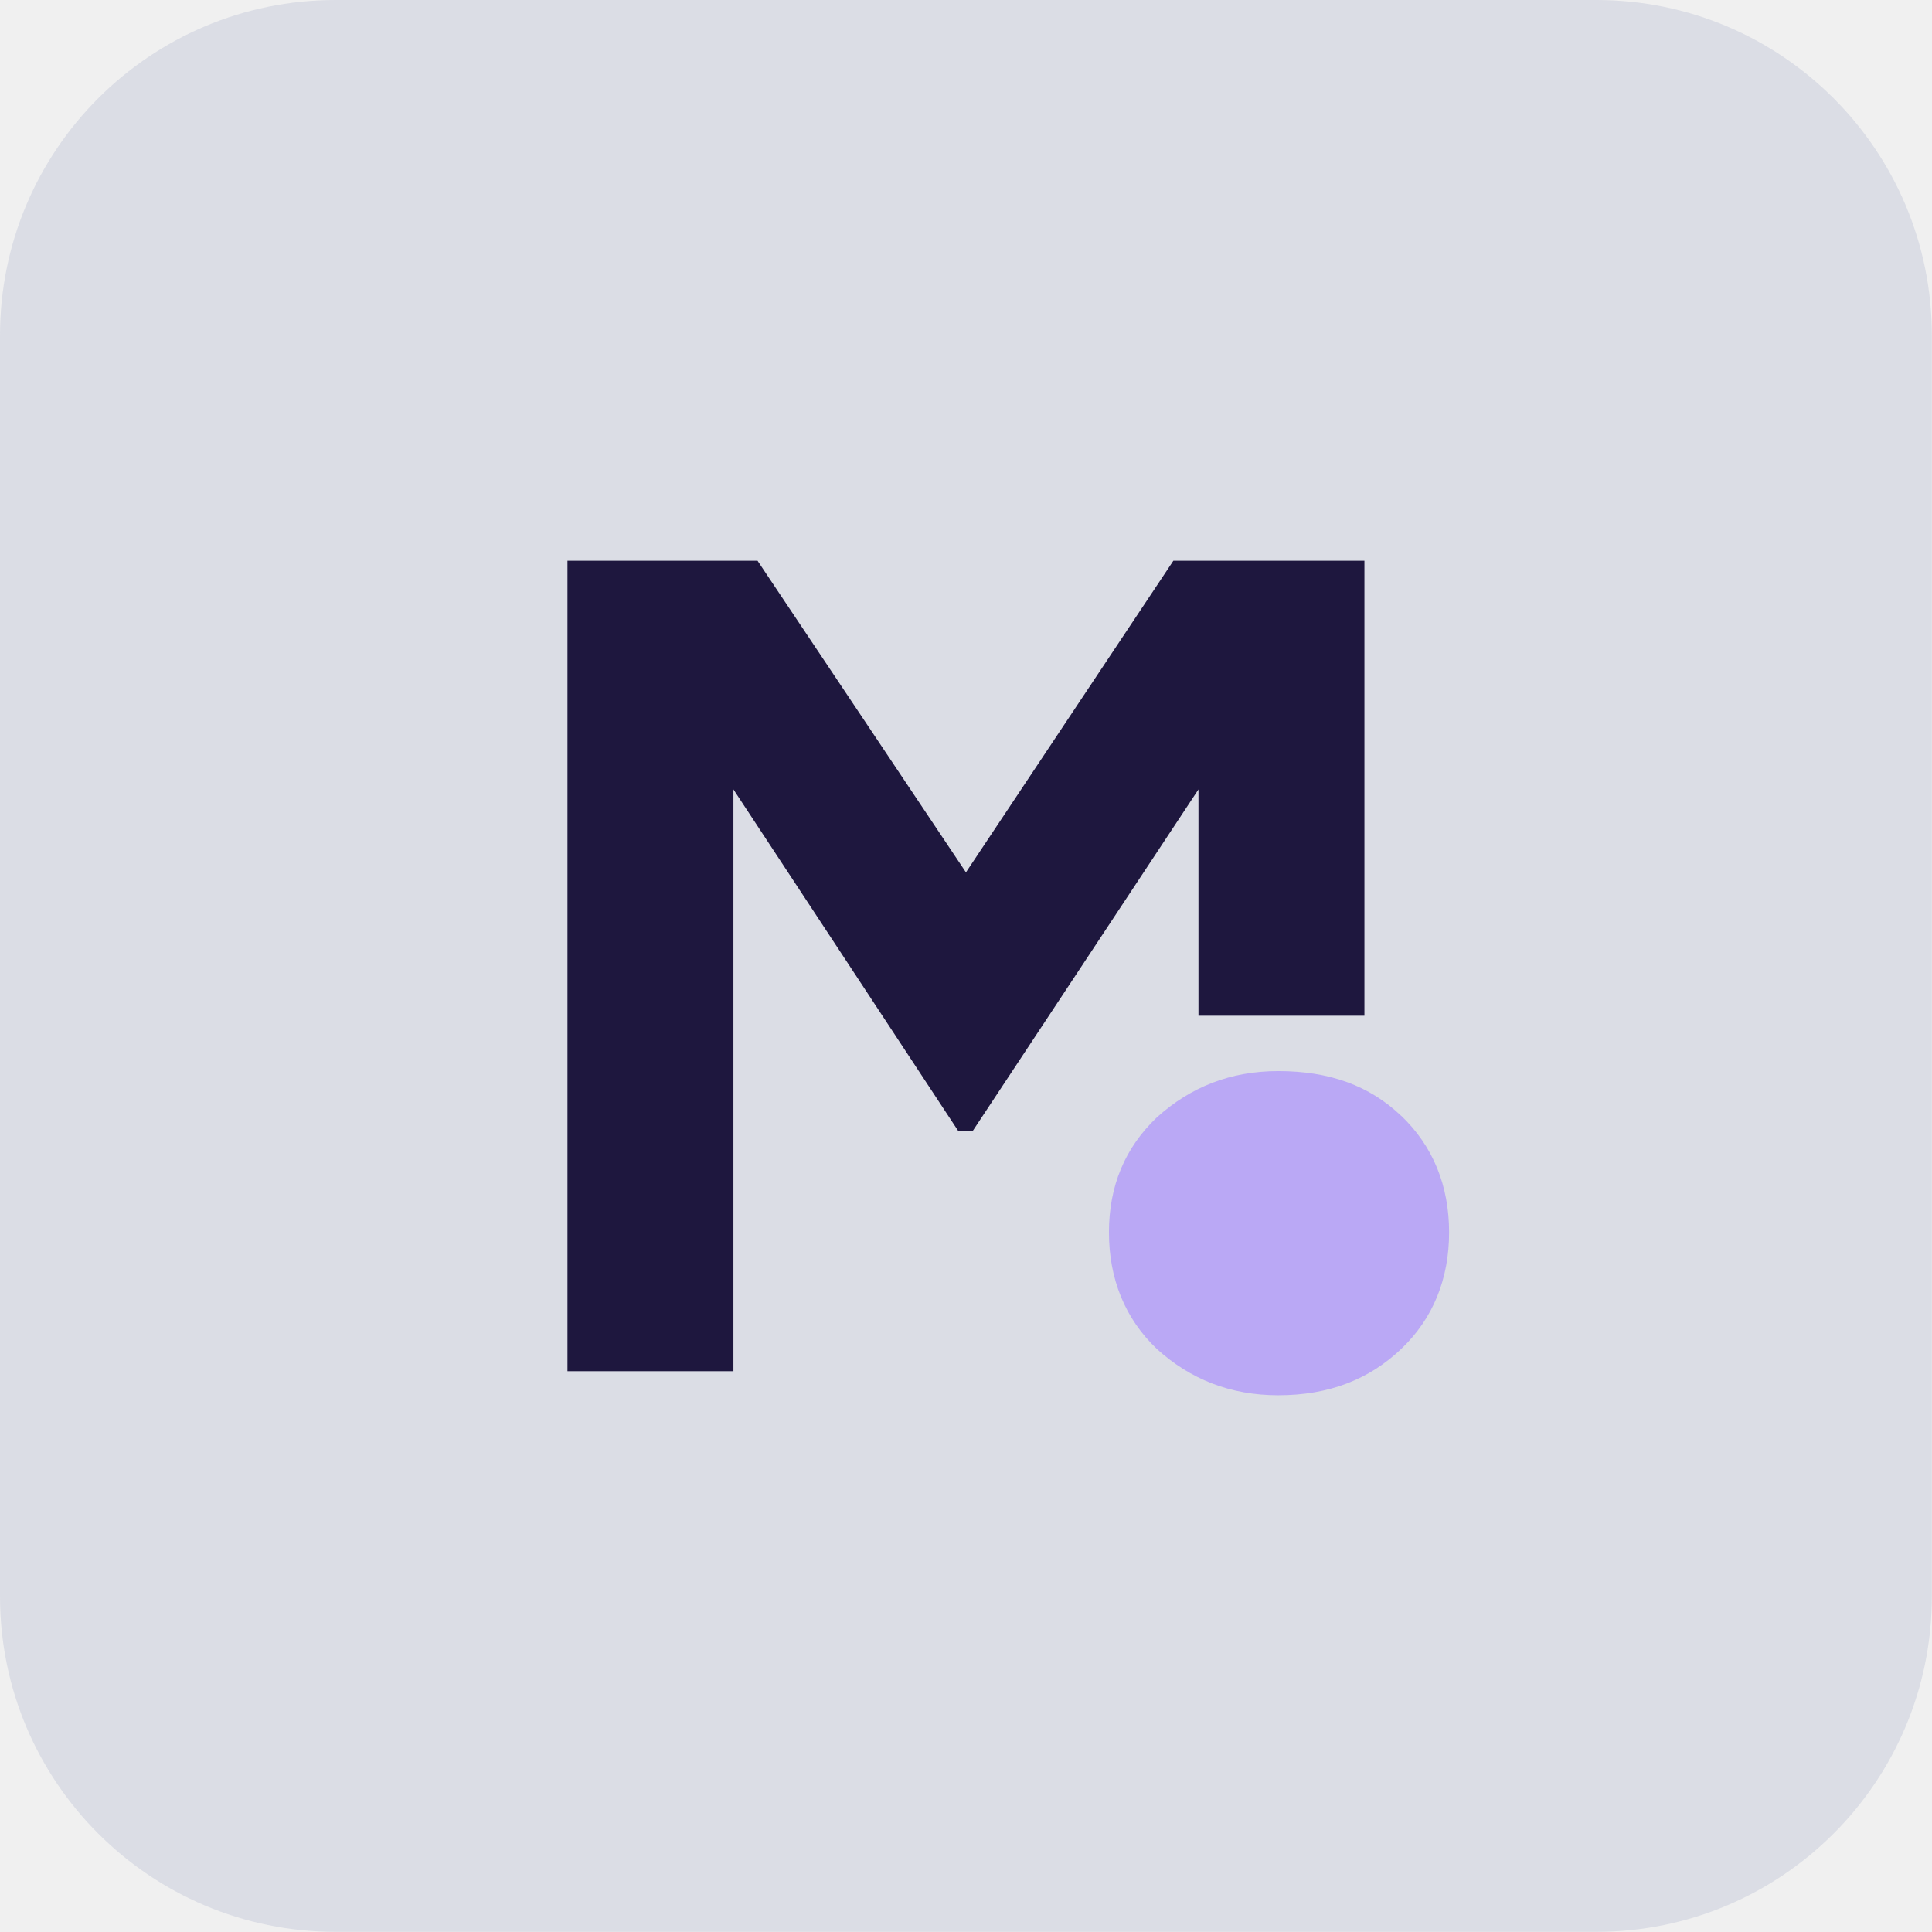
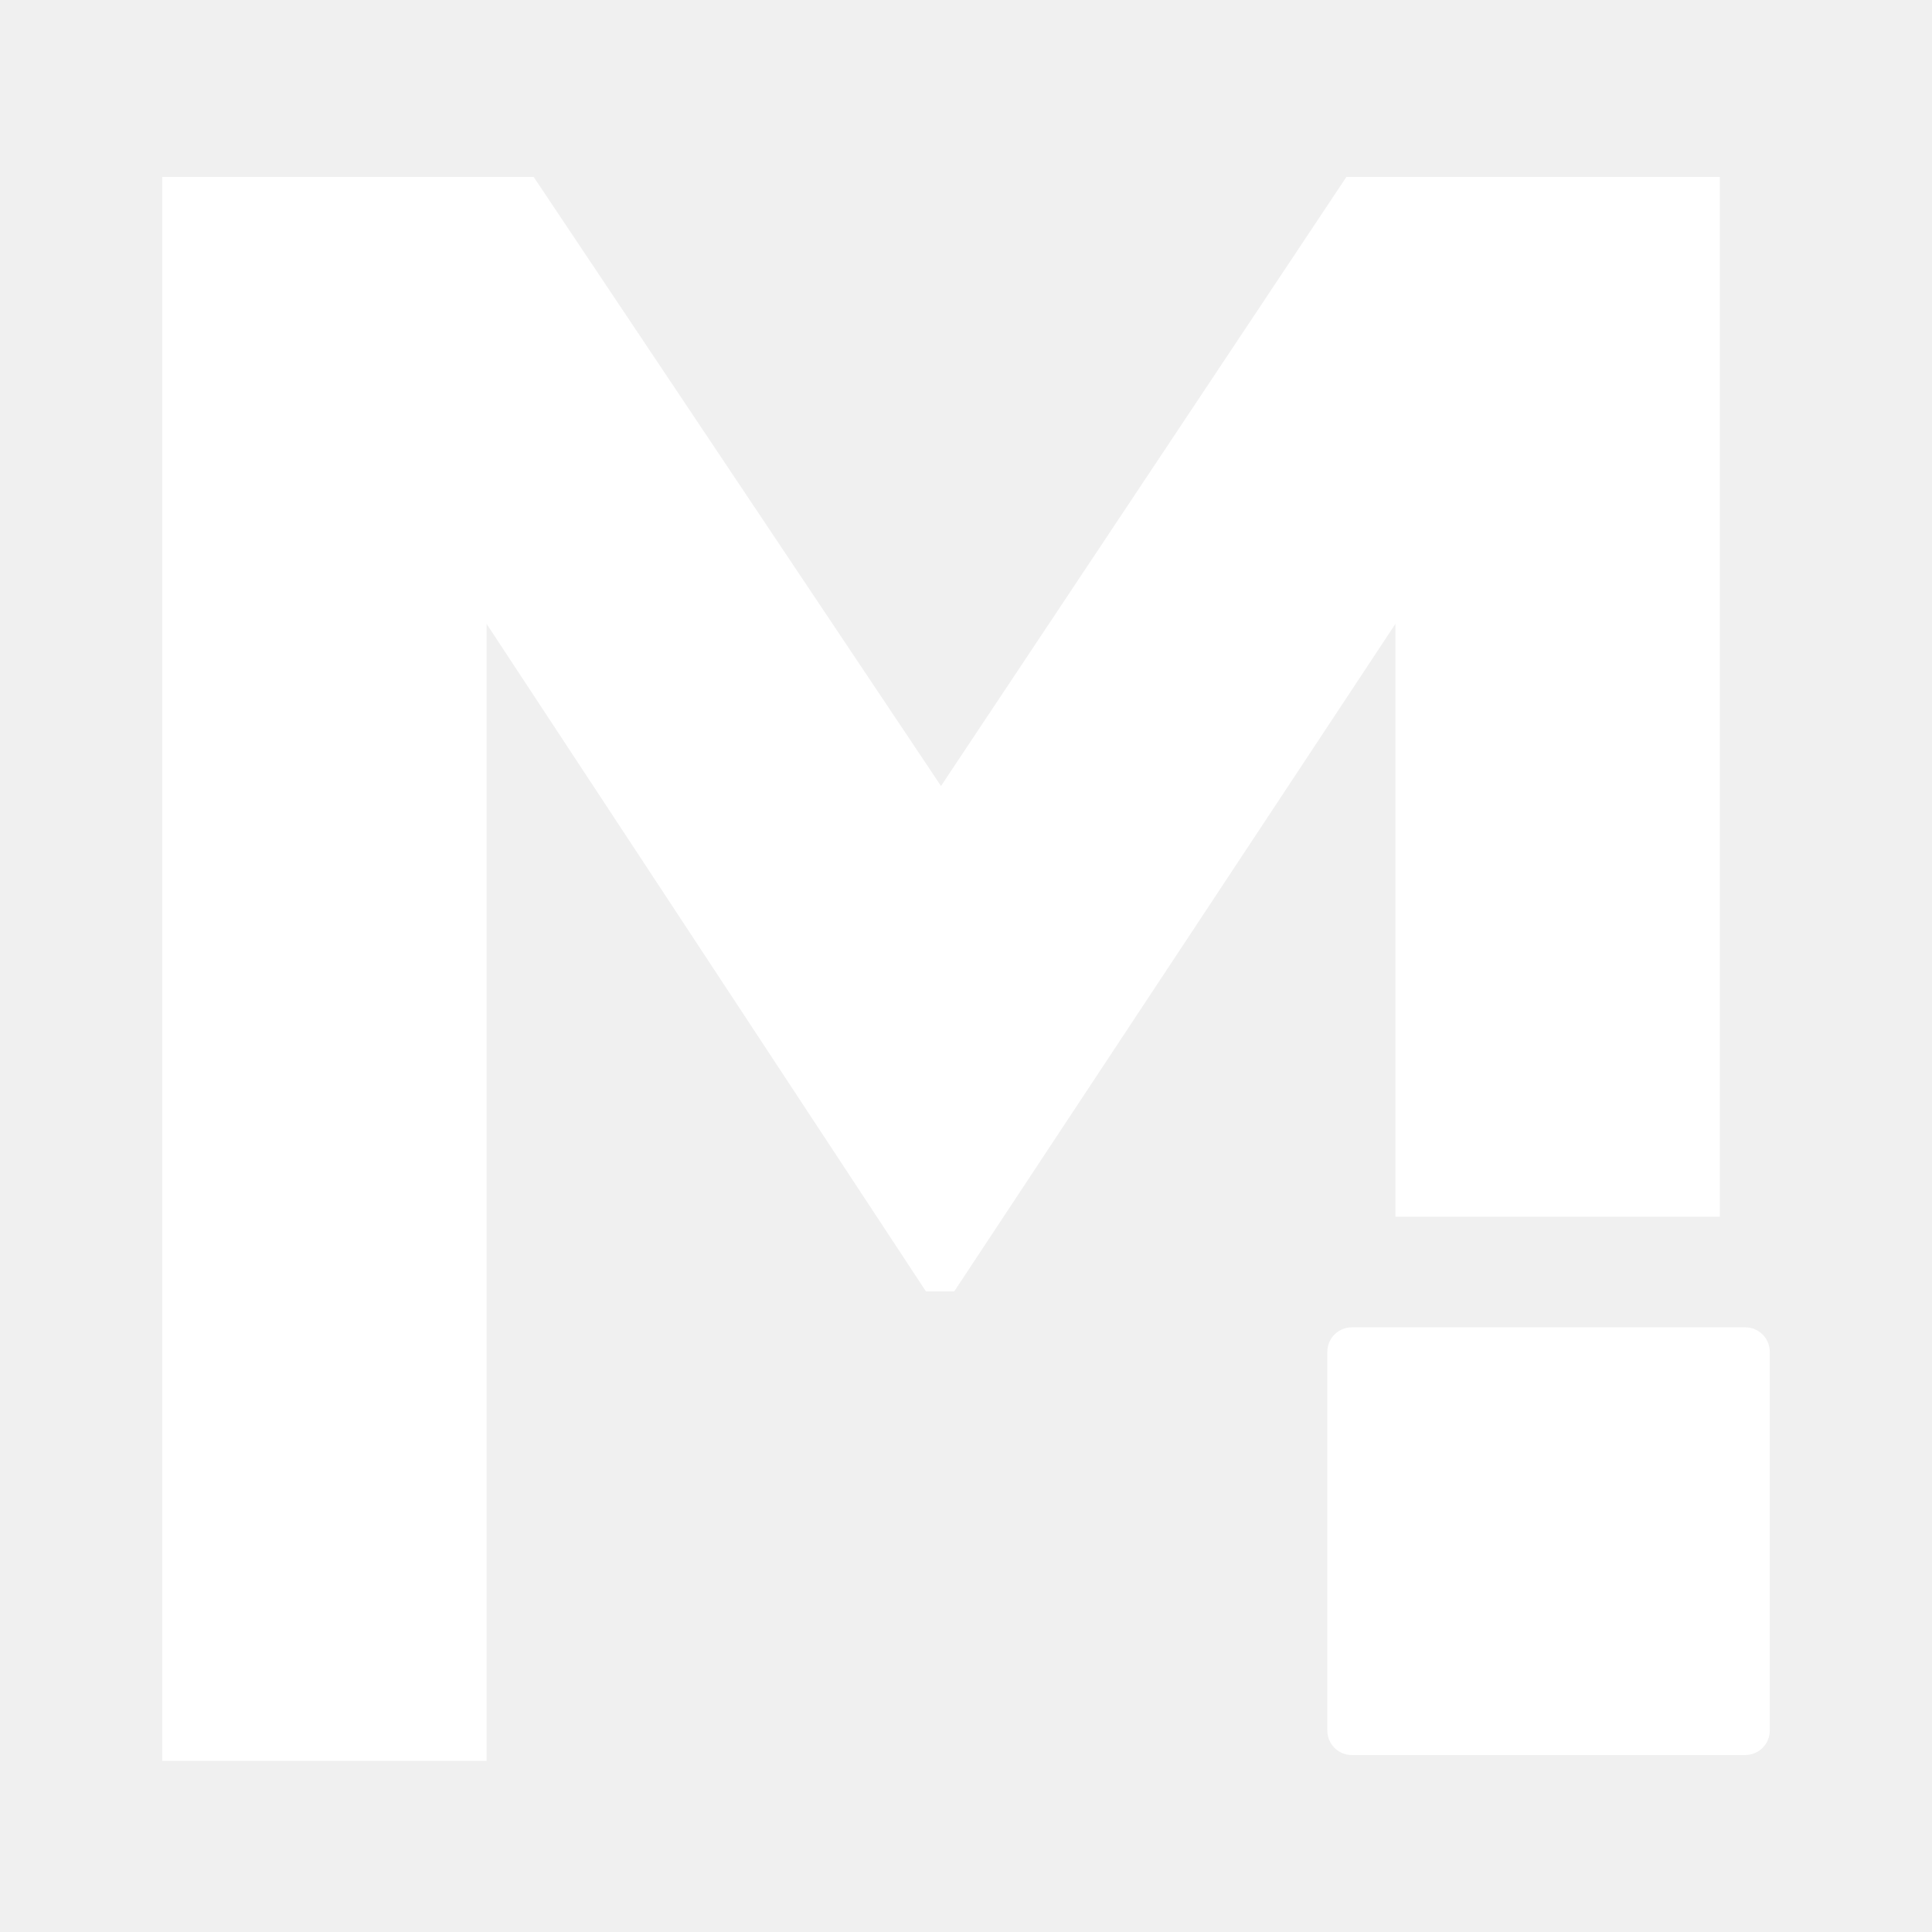
- <svg xmlns="http://www.w3.org/2000/svg" width="371" height="371" viewBox="0 0 371 371" fill="none">
-   <path d="M306.56 0H64.41C28.837 0 0 28.837 0 64.41V306.56C0 342.133 28.837 370.97 64.41 370.97H306.56C342.133 370.97 370.97 342.133 370.97 306.56V64.41C370.97 28.837 342.133 0 306.56 0Z" fill="#DBDDE5" />
-   <path d="M225.32 107.68L185.49 167.52L145.47 107.68H108.97V263.31H140.84V151.59L184.01 217.18H186.79L230.14 151.59V195.05H262.01V107.68H225.33H225.32Z" fill="#1E173E" />
-   <path d="M269.07 214.27C262.94 208.44 255.27 205.68 245.46 205.68C236.26 205.68 228.59 208.75 222.15 214.57C216.02 220.4 212.95 227.76 212.95 236.65C212.95 245.54 216.02 253.21 222.15 259.04C228.59 264.87 236.26 267.93 245.46 267.93C255.27 267.93 262.94 264.86 269.07 259.04C275.2 253.21 278.27 245.55 278.27 236.65C278.27 227.75 275.2 220.09 269.07 214.26V214.27Z" fill="#BAA8F5" />
+ <svg xmlns="http://www.w3.org/2000/svg" width="131" height="131" viewBox="0 0 131 131" fill="none">
+   <path d="M91.291 12L63.805 53.295L36.188 12H11V119.398H32.993V42.301L62.784 87.564H64.702L94.617 42.301V82.5H116.61V12H91.298H91.291Z" fill="white" />
+   <rect x="90" y="90" width="30" height="29" rx="1.66" fill="white" />
</svg>
